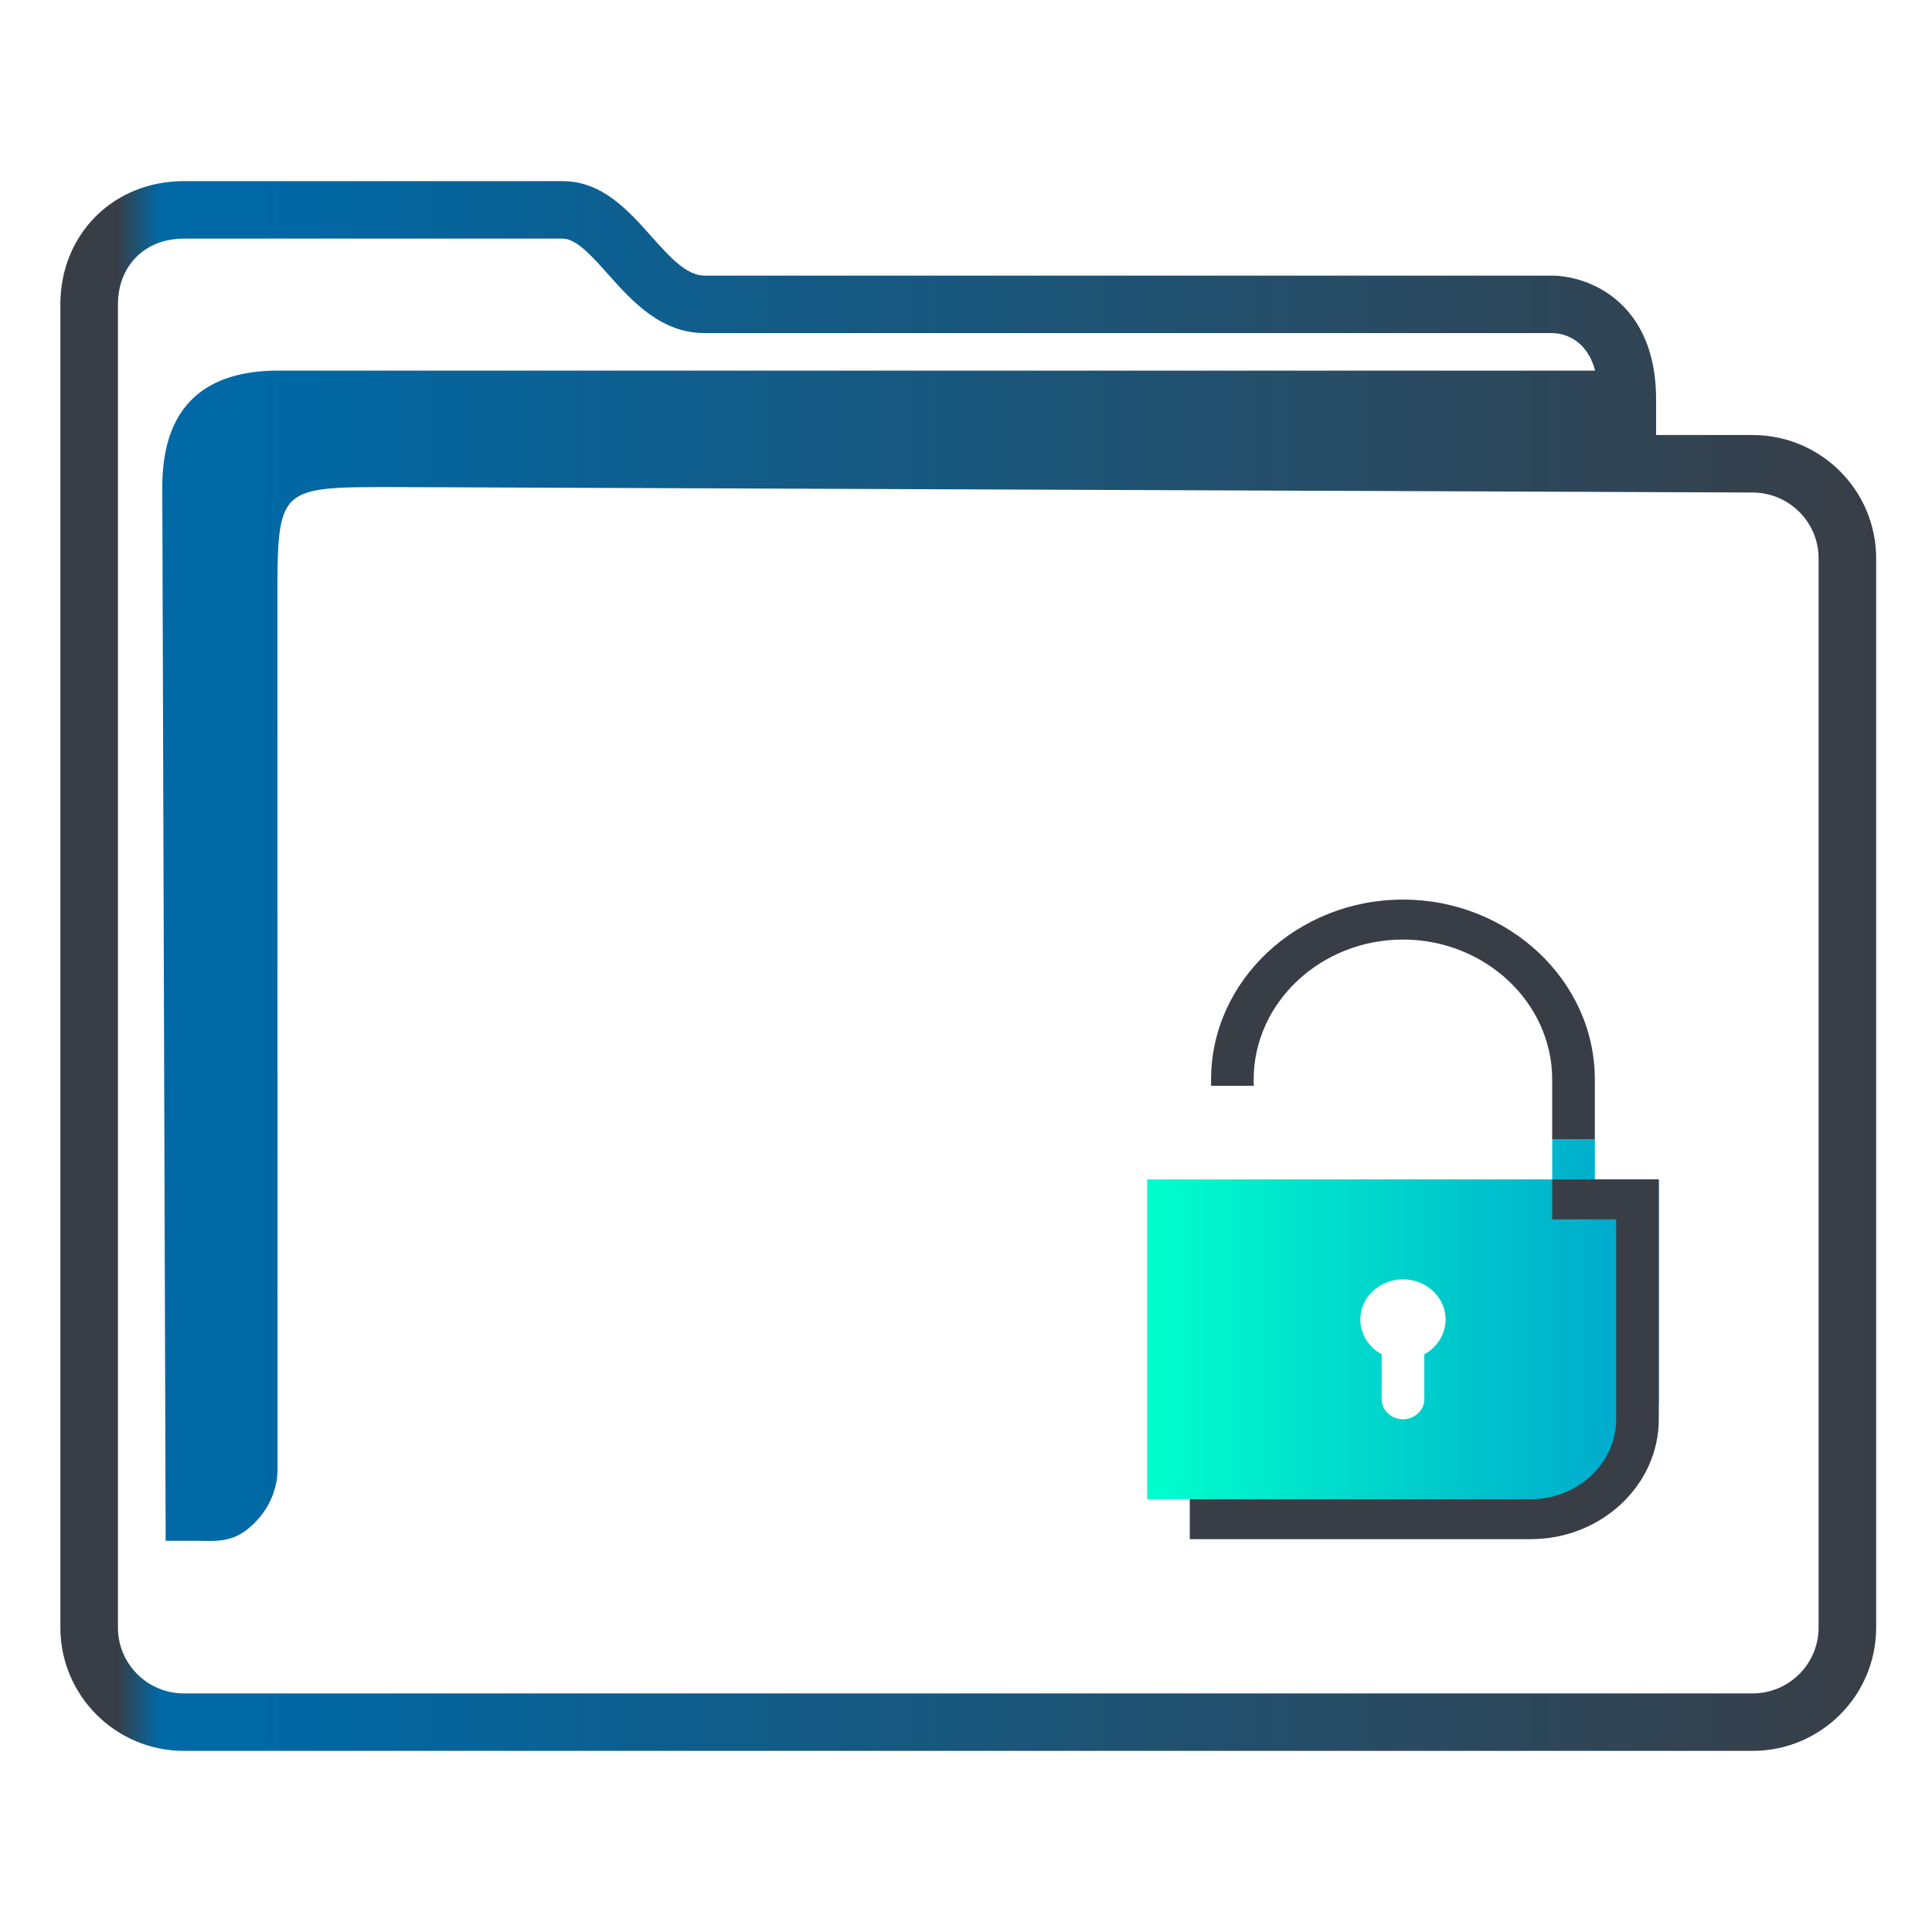
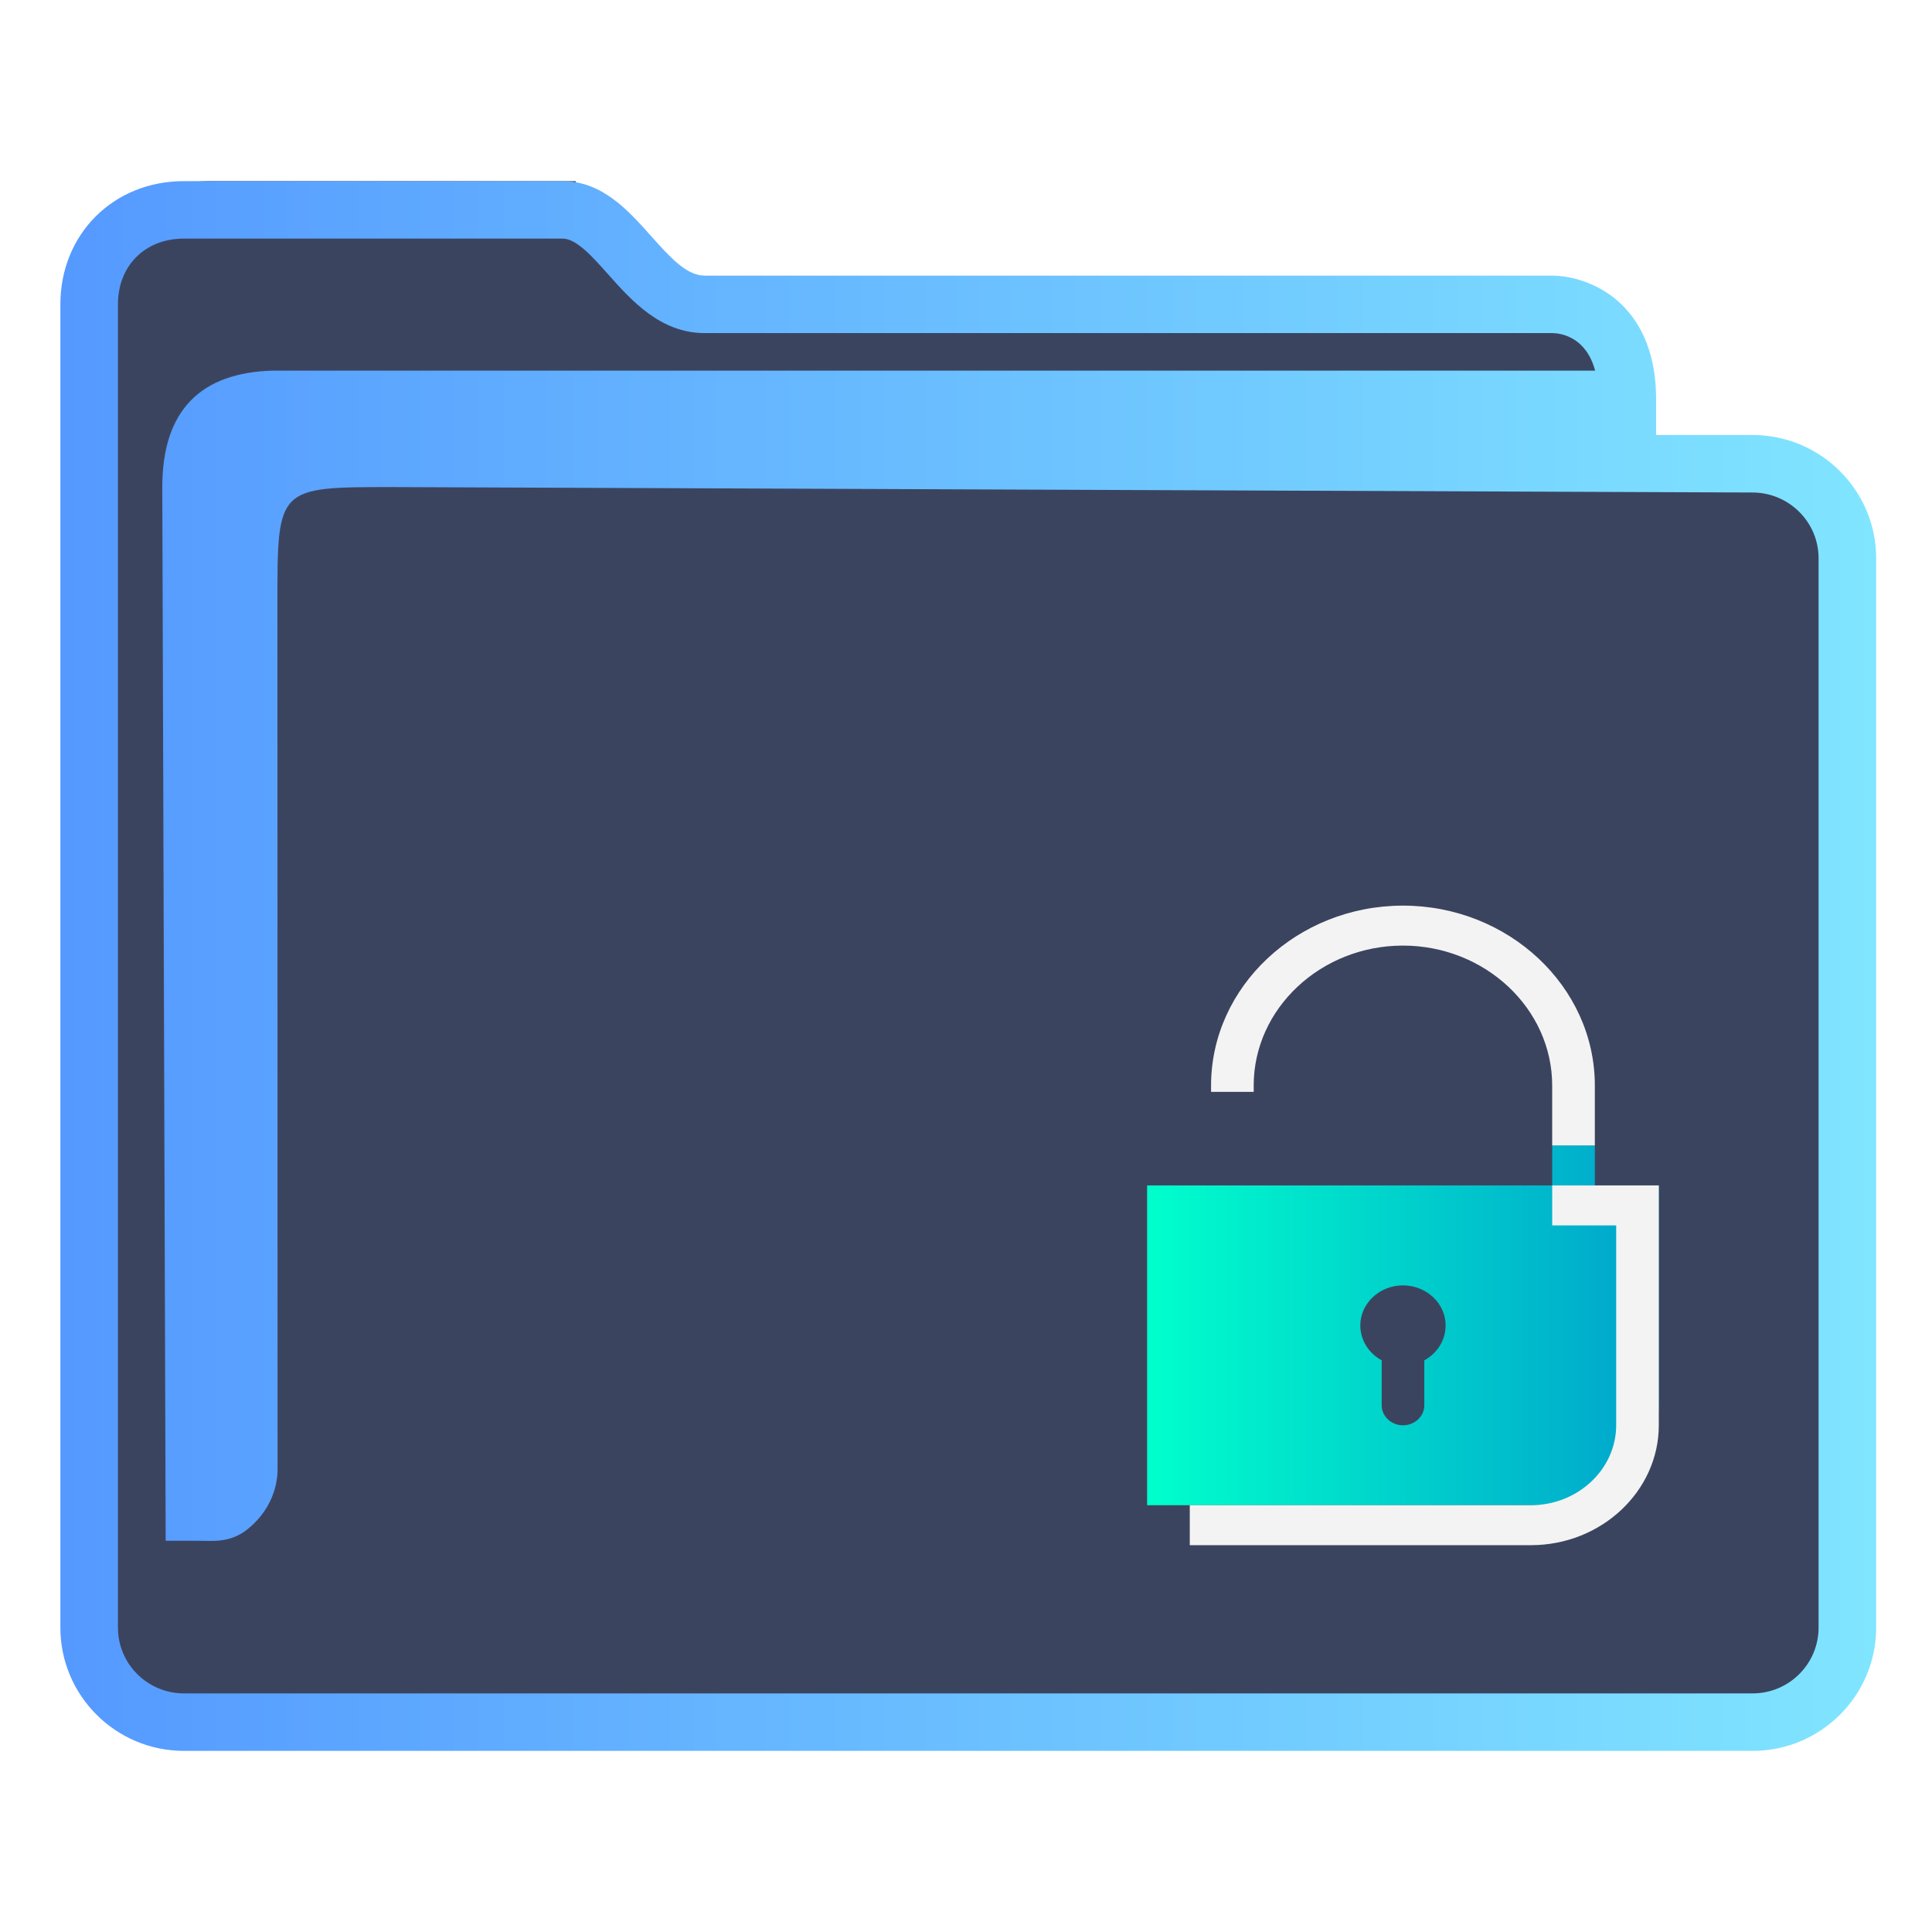
<svg xmlns="http://www.w3.org/2000/svg" xmlns:xlink="http://www.w3.org/1999/xlink" id="svg2" height="64" version="1.1" width="64">
  <defs id="defs5455">
    <linearGradient gradientTransform="matrix(1 0 0 0.9996746 0 0.17645)" x2="0" gradientUnits="userSpaceOnUse" y2="499.784" y1="541.798" xlink:href="#linearGradient4172-5" id="linearGradient4178" />
    <linearGradient id="linearGradient4172-5">
      <stop id="stop4174-6" style="stop-color:#3daee9" />
      <stop id="stop4176-6" style="stop-color:#6cc1ef" offset="1" />
    </linearGradient>
-     <linearGradient xlink:href="#linearGradient991" id="linearGradient1482" x1="386.571" y1="516.398" x2="446.621" y2="516.398" gradientUnits="userSpaceOnUse" gradientTransform="matrix(1.001665,0,0,1,-385.2149,-484.398)" />
-     <linearGradient id="linearGradient991">
-       <stop style="stop-color:#393e46;stop-opacity:1" offset="0" id="stop987" />
-       <stop style="stop-color:#393e46;stop-opacity:1" offset="0.031" id="stop1929" />
-       <stop style="stop-color:#0069a6;stop-opacity:1" offset="0.055" id="stop1263" />
-       <stop style="stop-color:#0069a6;stop-opacity:1" offset="0.109" id="stop1027" />
-       <stop style="stop-color:#393e46;stop-opacity:1" offset="1" id="stop989" />
-     </linearGradient>
-     <linearGradient xlink:href="#linearGradient1535" id="linearGradient1537" x1="421.571" y1="526.548" x2="439.571" y2="526.548" gradientUnits="userSpaceOnUse" gradientTransform="matrix(0.9416667,0,0,0.8827839,-358.9798,-421.1242)" />
    <linearGradient id="linearGradient1535">
      <stop style="stop-color:#00ffcc;stop-opacity:1" offset="0" id="stop1531" />
      <stop style="stop-color:#00a3cc;stop-opacity:1" offset="1" id="stop1533" />
    </linearGradient>
+     <linearGradient xlink:href="#linearGradient2669" id="linearGradient2671" x1="386.571" y1="515.798" x2="446.721" y2="515.798" gradientUnits="userSpaceOnUse" gradientTransform="translate(-384.5714,-483.798)" />
+     <linearGradient id="linearGradient2669">
+       <stop style="stop-color:#5599ff;stop-opacity:1;" offset="0" id="stop2665" />
+       <stop style="stop-color:#80e5ff;stop-opacity:1" offset="1" id="stop2667" />
+     </linearGradient>
+     <linearGradient xlink:href="#linearGradient1535" id="linearGradient1291" gradientUnits="userSpaceOnUse" gradientTransform="matrix(0.9416667,0,0,0.8827839,-358.9798,-420.9242)" x1="421.571" y1="526.548" x2="439.571" y2="526.548" />
  </defs>
-   <path d="m 58.059,14.41 h -3.199 v -1.181 c 0,-2.051 -0.9,-3.062 -1.655,-3.549 C 52.394,9.158 51.599,9.131 51.447,9.131 H 23.339 C 22.737,9.131 22.171,8.497 21.572,7.825 20.81,6.969 19.946,6 18.635,6 H 6.091 C 3.759,6 2,7.755 2,10.083 V 53.917 C 2,56.169 3.835,58 6.091,58 H 58.059 C 60.315,58 62.15,56.169 62.15,53.917 V 18.494 c 0,-2.252 -1.835,-4.083 -4.091,-4.083 z M 60.243,53.917 c 0,1.202 -0.98,2.179 -2.184,2.179 H 6.091 c -1.205,0 -2.184,-0.977 -2.184,-2.179 V 10.083 c 0,-1.283 0.898,-2.179 2.184,-2.179 h 12.544 c 0.456,0 0.969,0.576 1.513,1.186 0.772,0.866 1.733,1.944 3.191,1.944 h 28.097 c 0.288,0.008 1.105,0.133 1.405,1.243 H 9.079 c -2.432,0.05 -3.703,1.319 -3.703,3.858 l 0.112,34.904 h 1.159 c 0,0 -0.241,0.002 9.7e-4,0.002 0.375,0 0.967,0.073 1.52,-0.359 0.994,-0.778 1.036,-1.786 1.027,-2.062 l -0.005,-28.677 c 0,-3.808 0,-3.808 3.814,-3.808 l 45.055,0.18 c 1.205,0.005 2.184,0.978 2.184,2.179 v 35.423 z" id="path2-3-3-3" style="fill:url(#linearGradient1482);fill-opacity:1;stroke-width:0.635" />
-   <path id="Lock" class="st0" d="m 47.888,43.704 c 0,0.497 -0.282,0.927 -0.706,1.159 v 1.49 c 0,0.364 -0.318,0.662 -0.706,0.662 -0.388,0 -0.706,-0.298 -0.706,-0.662 V 44.862 C 45.345,44.631 45.062,44.2 45.062,43.704 c 0,-0.728 0.636,-1.324 1.413,-1.324 0.777,0 1.413,0.596 1.413,1.324 z m 3.531,-5.959 h 1.413 v 1.324 H 54.95 v 7.283 c 0,1.821 -1.589,3.31 -3.531,3.31 H 38 V 39.069 h 13.419 z" style="clip-rule:evenodd;fill:url(#linearGradient1537);fill-opacity:1;fill-rule:evenodd;stroke-width:0.342" />
-   <path id="Lock-s" class="st1" d="m 41.531,35.969 h -1.413 V 35.759 C 40.119,32.481 42.979,29.8 46.475,29.8 c 3.496,0 6.356,2.681 6.356,5.959 v 1.986 h -1.413 v -1.986 c 0,-2.549 -2.225,-4.635 -4.944,-4.635 -2.719,0 -4.944,2.086 -4.944,4.635 z M 54.95,39.069 h -3.531 v 1.324 h 2.119 v 6.621 c 0,1.457 -1.271,2.648 -2.825,2.648 h -11.3 v 1.324 h 11.3 c 2.331,0 4.237,-1.788 4.237,-3.973 z" style="fill:#393e46;fill-opacity:1;stroke-width:0.342" />
+   <path id="fill" d="m 3,9 v 45 c 0.109,1.511 1,3 3.906,3 H 56.731 C 60,57 61.115,56.501 61,53 V 17 C 60,15 53,17 53,11 41,10 19,12 19.071,6 H 6.998 C 5,6 3,7 3,9 Z" style="color:#1e92ff;fill:#3b445f;fill-opacity:1;fill-rule:nonzero;stroke:none;stroke-width:10.512" class="ColorScheme-ButtonFocus" />
+   <path d="m 58.059,14.41 h -3.199 v -1.181 c 0,-2.051 -0.9,-3.062 -1.655,-3.549 C 52.394,9.158 51.599,9.131 51.447,9.131 H 23.339 c -0.602,0 -1.168,-0.635 -1.767,-1.307 C 20.81,6.969 19.946,6 18.635,6 H 6.091 C 3.759,6 2,7.755 2,10.083 V 53.917 C 2,56.169 3.835,58 6.091,58 H 58.059 C 60.315,58 62.15,56.169 62.15,53.917 V 18.494 c 0,-2.252 -1.835,-4.083 -4.091,-4.083 z M 60.243,53.917 c 0,1.202 -0.98,2.179 -2.184,2.179 H 6.091 c -1.205,0 -2.184,-0.977 -2.184,-2.179 V 10.083 c 0,-1.283 0.898,-2.179 2.184,-2.179 h 12.544 c 0.456,0 0.969,0.576 1.513,1.186 0.772,0.866 1.733,1.944 3.191,1.944 h 28.097 c 0.288,0.008 1.105,0.133 1.405,1.243 H 9.079 c -2.432,0.05 -3.703,1.319 -3.703,3.858 l 0.112,34.904 h 1.159 c 0,0 -0.241,0.002 9.7e-4,0.002 0.375,0 0.967,0.073 1.52,-0.359 0.994,-0.778 1.036,-1.786 1.027,-2.062 l -0.005,-28.677 c 0,-3.808 0,-3.808 3.814,-3.808 l 45.055,0.18 c 1.205,0.005 2.184,0.978 2.184,2.179 v 35.423 z" id="path2-3-3-2-3-6-7" style="fill:url(#linearGradient2671);fill-opacity:1;stroke-width:0.635" />
+   <path id="Lock-7-7-6" class="st0" d="m 47.888,43.904 c 0,0.497 -0.282,0.927 -0.706,1.159 v 1.49 c 0,0.364 -0.318,0.662 -0.706,0.662 -0.388,0 -0.706,-0.298 -0.706,-0.662 V 45.062 C 45.345,44.831 45.062,44.4 45.062,43.904 c 0,-0.728 0.636,-1.324 1.413,-1.324 0.777,0 1.413,0.596 1.413,1.324 z m 3.531,-5.959 h 1.413 v 1.324 H 54.95 v 7.283 c 0,1.821 -1.589,3.31 -3.531,3.31 H 38 V 39.269 h 13.419 z" style="clip-rule:evenodd;fill:url(#linearGradient1291);fill-opacity:1;fill-rule:evenodd;stroke-width:0.342" />
+   <path id="Lock-s-5-5-2" class="st1" d="m 41.531,36.169 h -1.413 V 35.959 C 40.119,32.681 42.979,30 46.475,30 c 3.496,0 6.356,2.681 6.356,5.959 v 1.986 h -1.413 v -1.986 c 0,-2.549 -2.225,-4.635 -4.944,-4.635 -2.719,0 -4.944,2.086 -4.944,4.635 z M 54.95,39.269 h -3.531 v 1.324 h 2.119 v 6.621 c 0,1.457 -1.271,2.648 -2.825,2.648 h -11.3 v 1.324 h 11.3 c 2.331,0 4.237,-1.788 4.237,-3.973 z" style="fill:#f3f3f3;fill-opacity:1;stroke-width:0.342" />
</svg>
